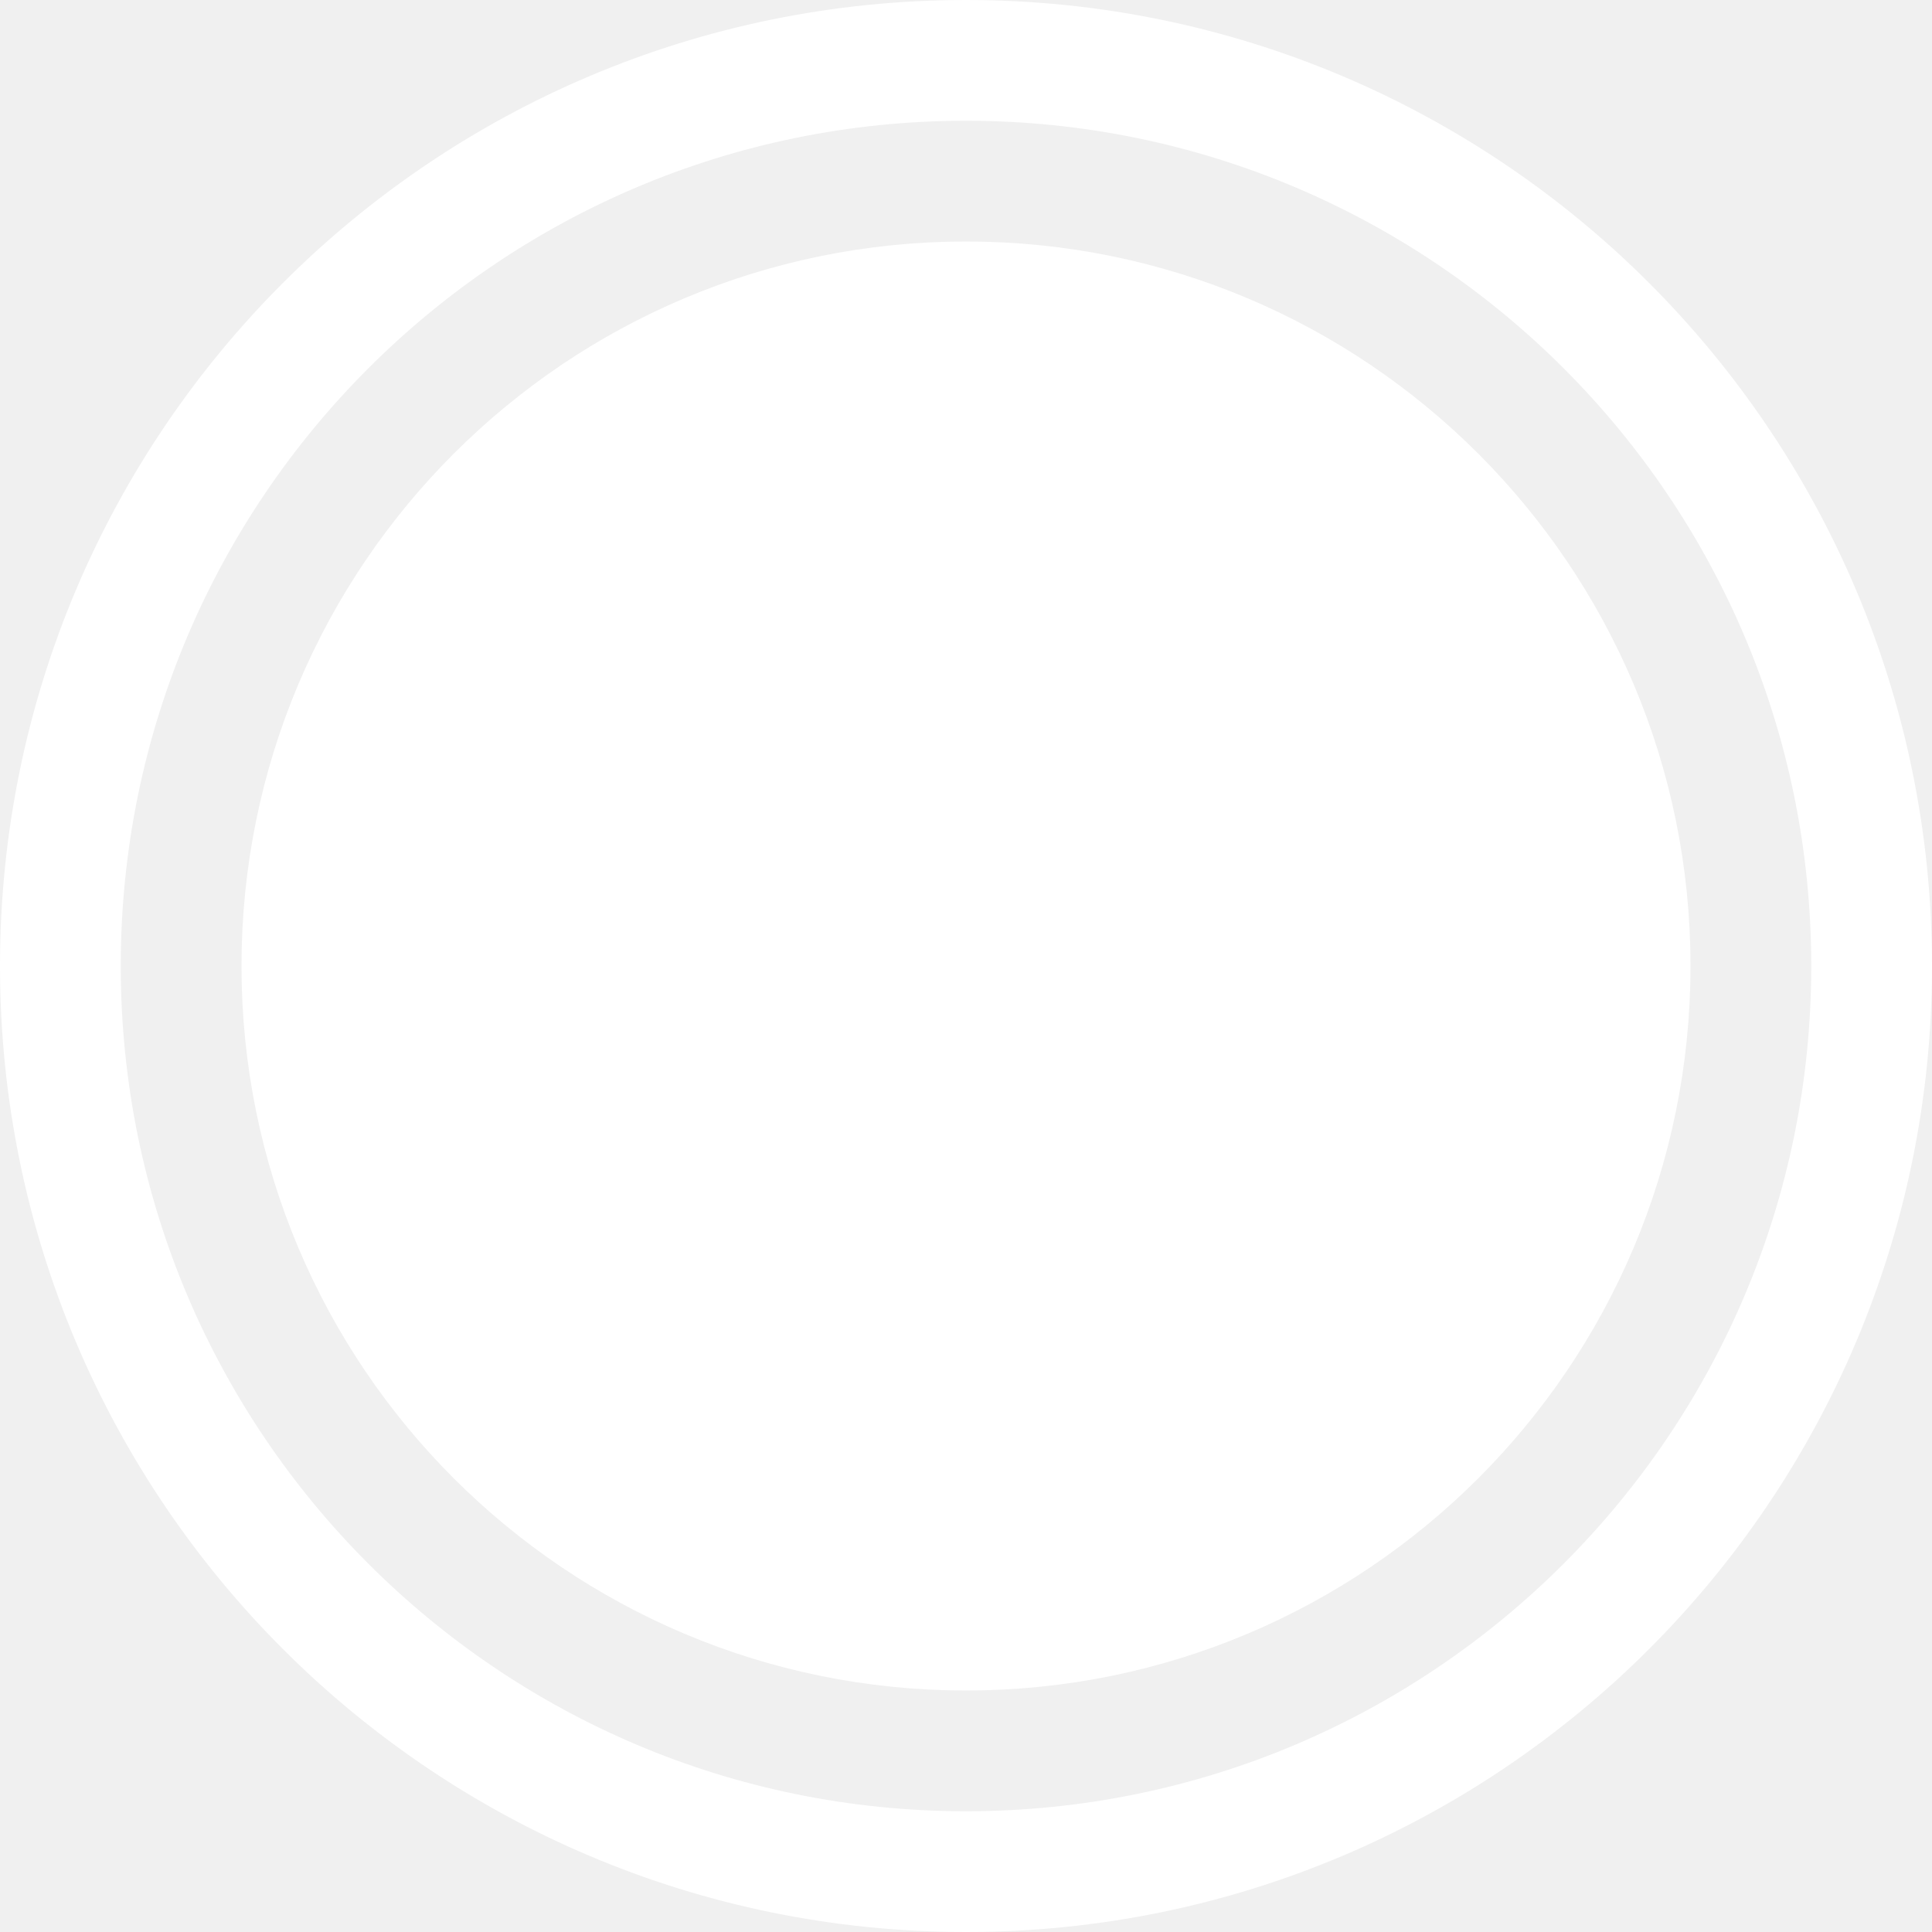
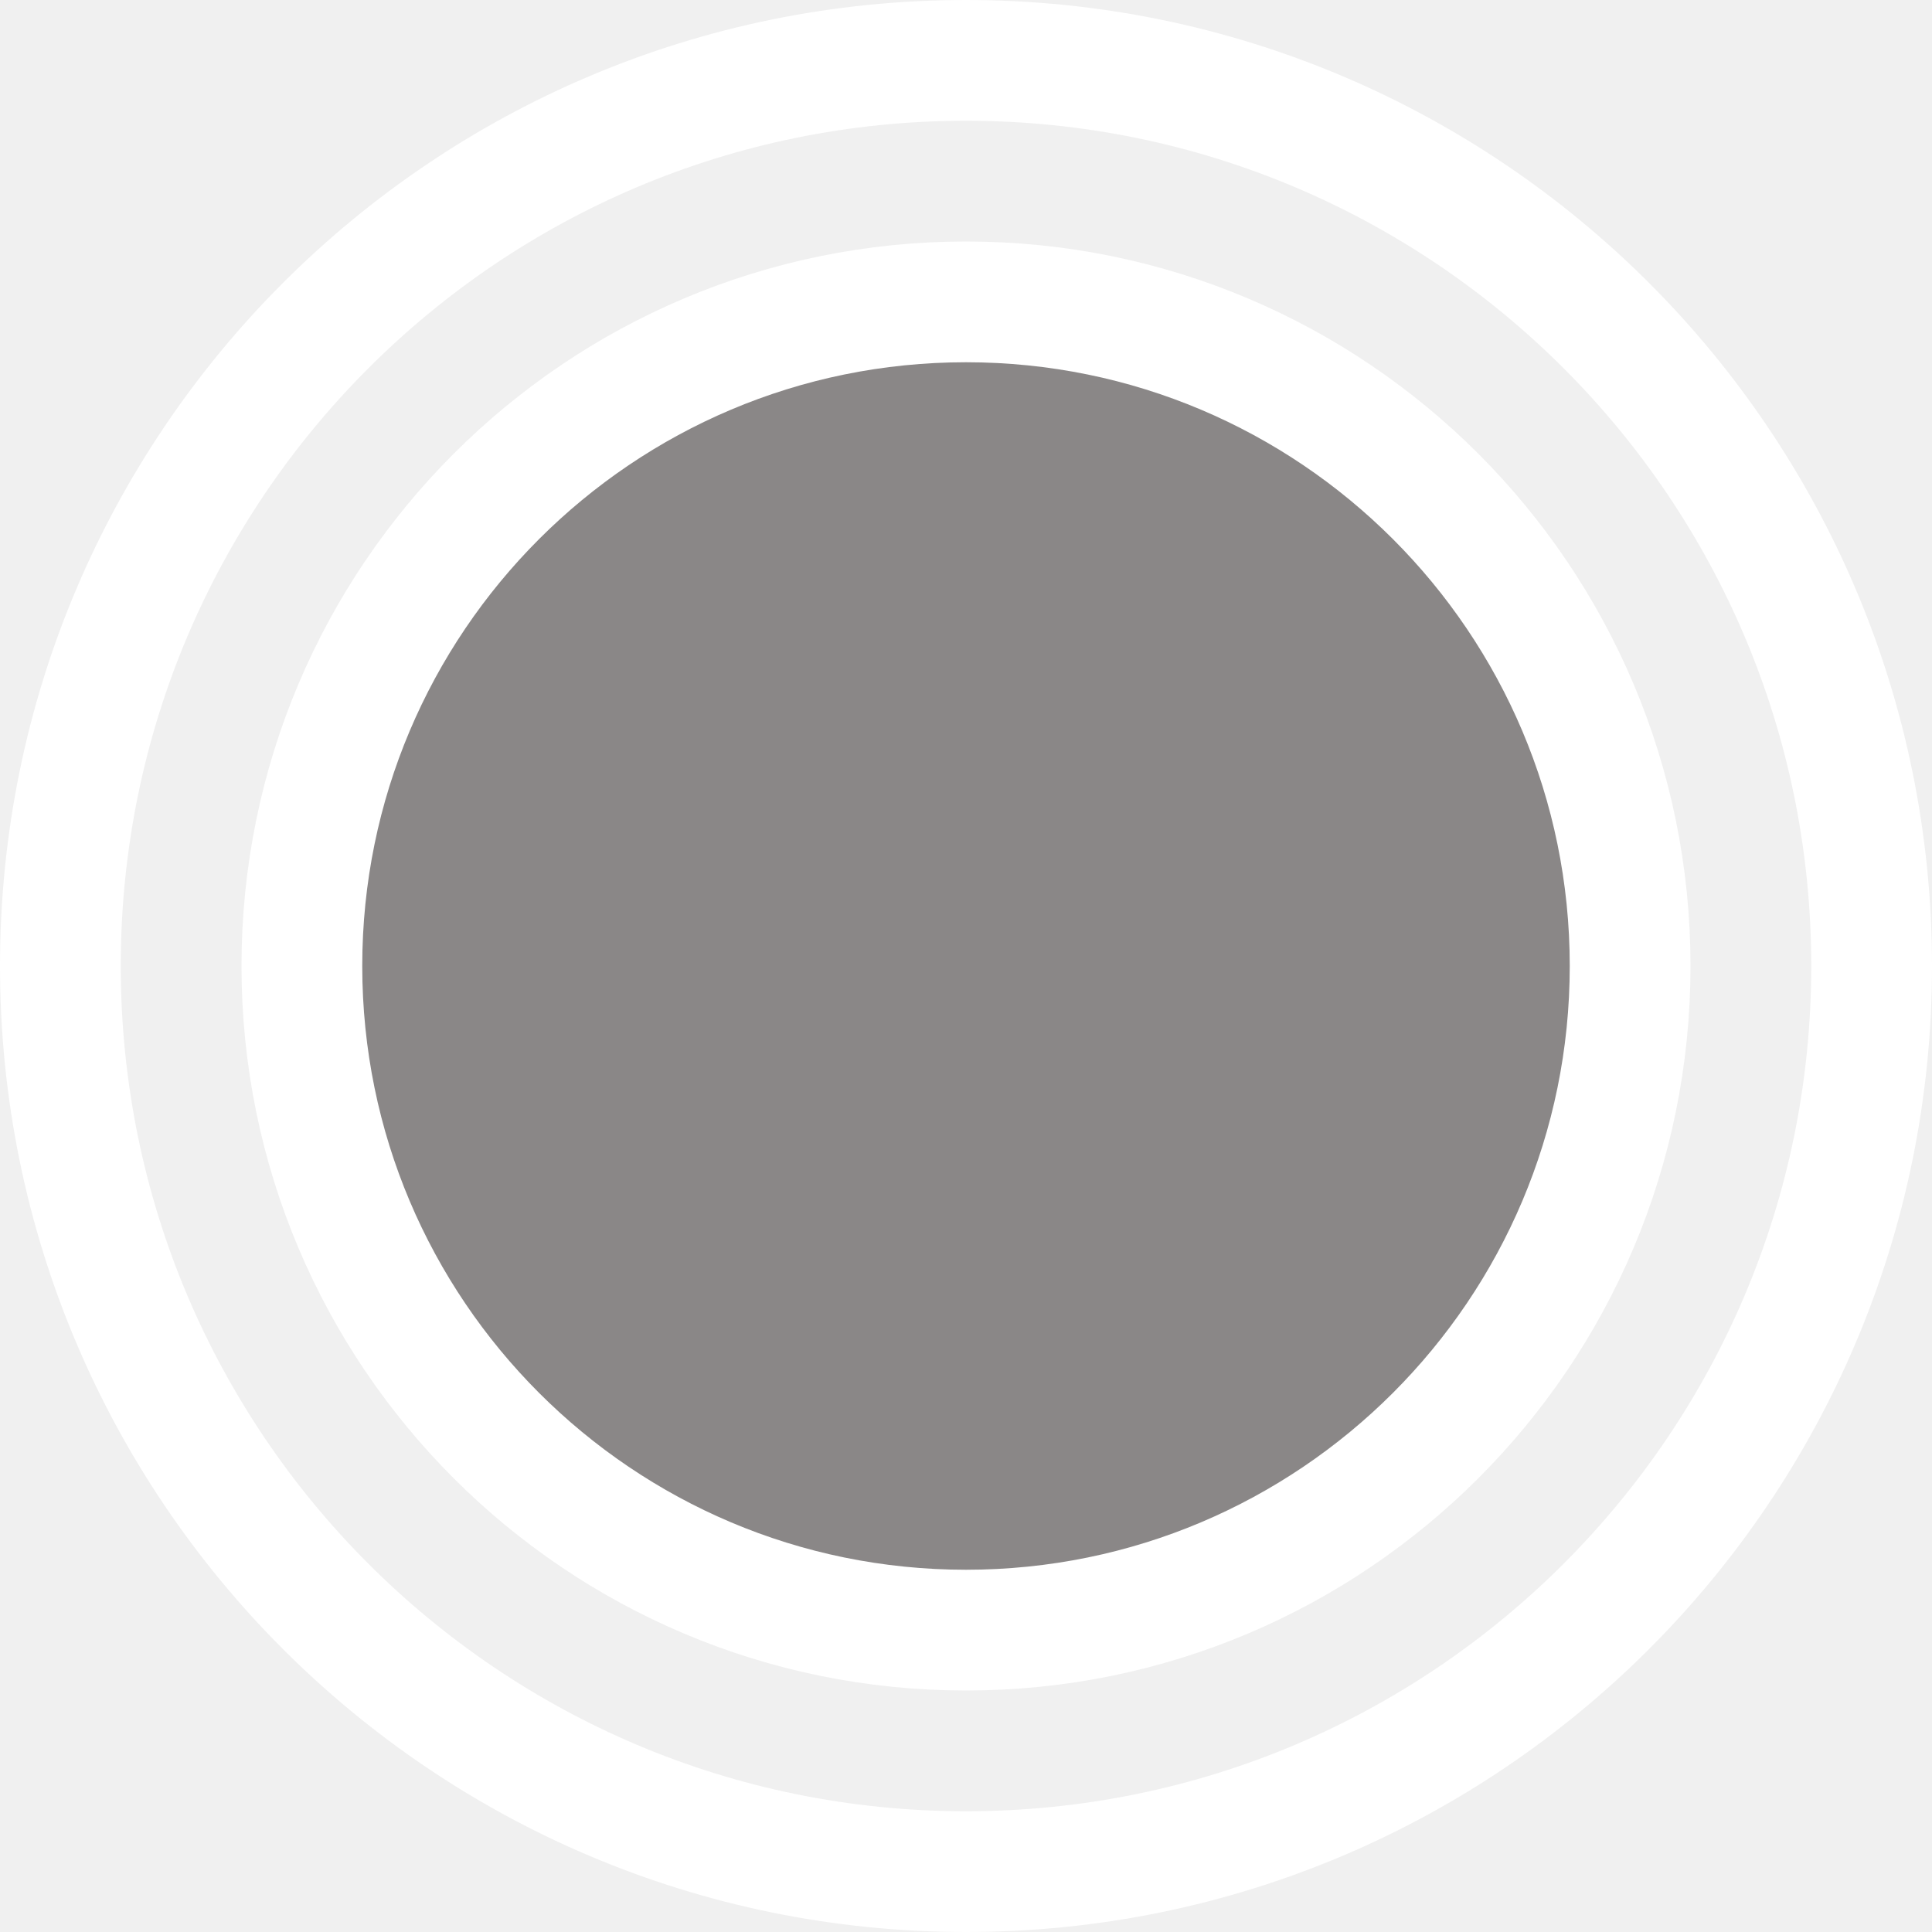
<svg xmlns="http://www.w3.org/2000/svg" width="64px" height="64px" viewBox="0 0 64 64" version="1.1">
  <g id="Page-1" stroke="none" stroke-width="1" fill="none" fill-rule="evenodd">
    <g id="Panel-de-fotos" transform="translate(-2101, -226)" fill-rule="nonzero" stroke="#FFFFFF" stroke-width="4">
      <g id="Group-5" transform="translate(2103, 228)">
        <circle id="Oval-Copy-3" cx="30" cy="30" r="30" />
-         <circle id="Oval-Copy-4" fill="#FFFFFF" cx="30" cy="30" r="22" />
+         <circle id="Oval-Copy-4" fill="#8a8787" cx="30" cy="30" r="22" />
      </g>
    </g>
  </g>
</svg>
